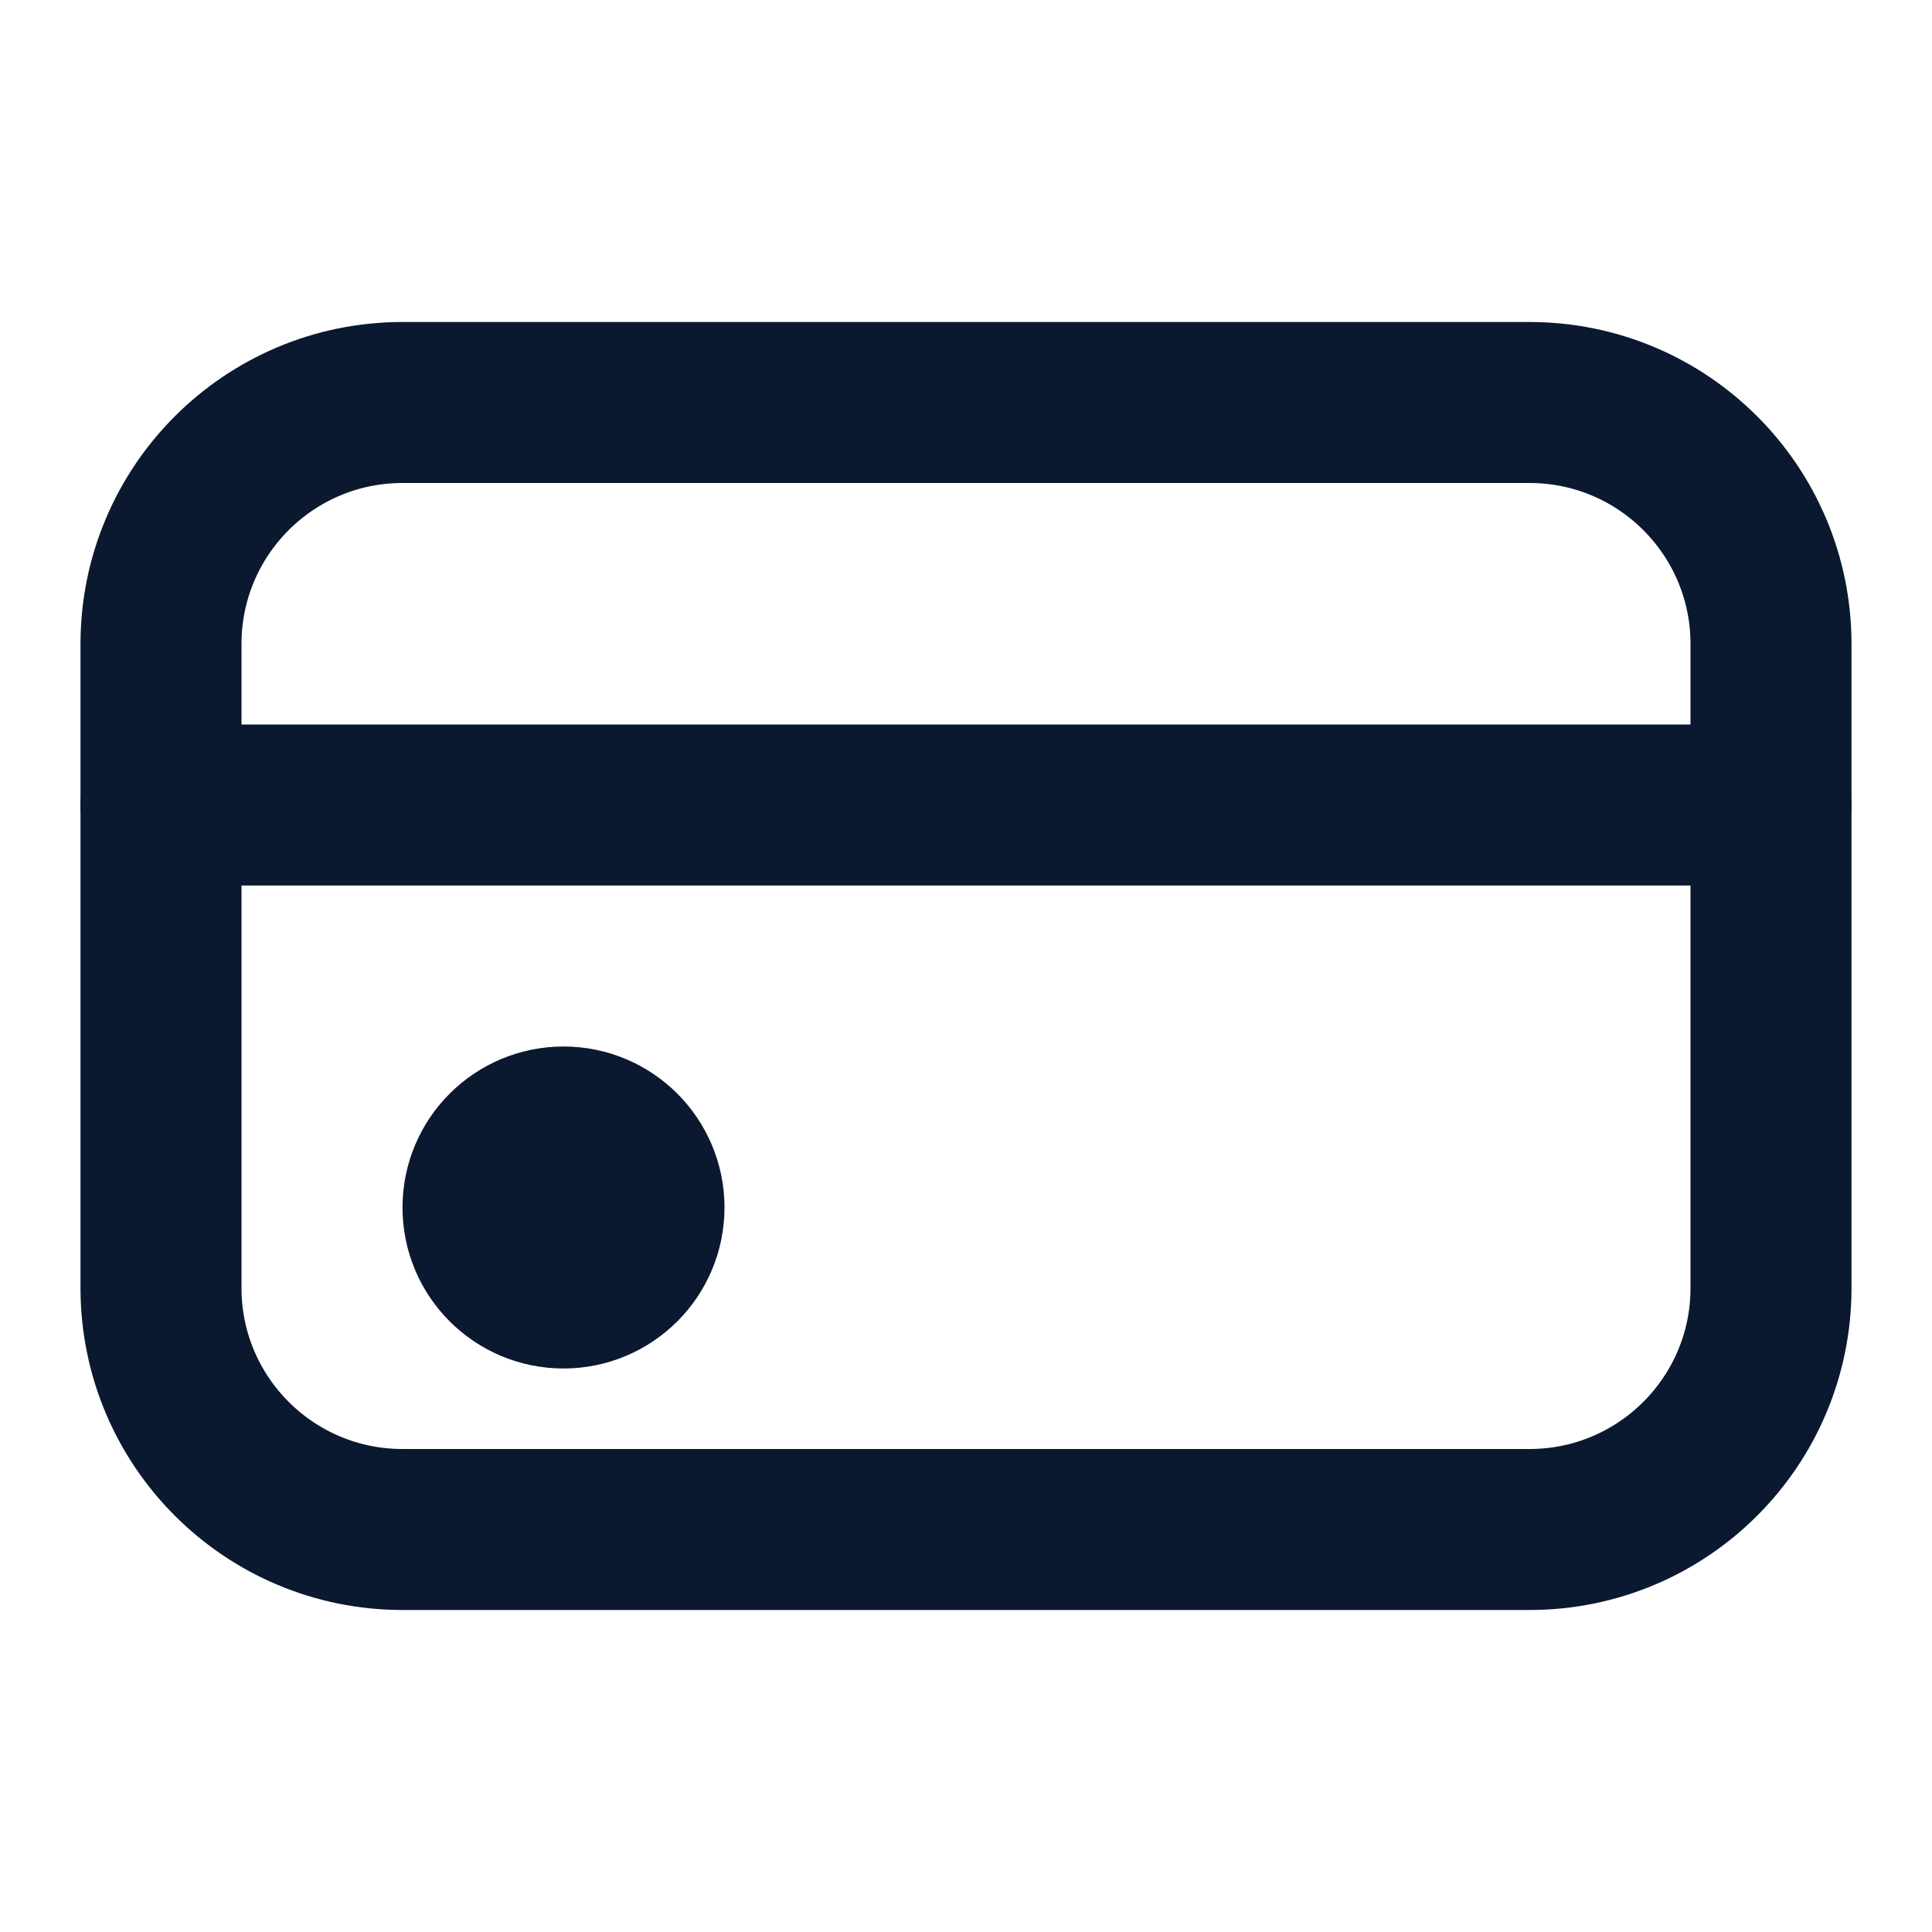
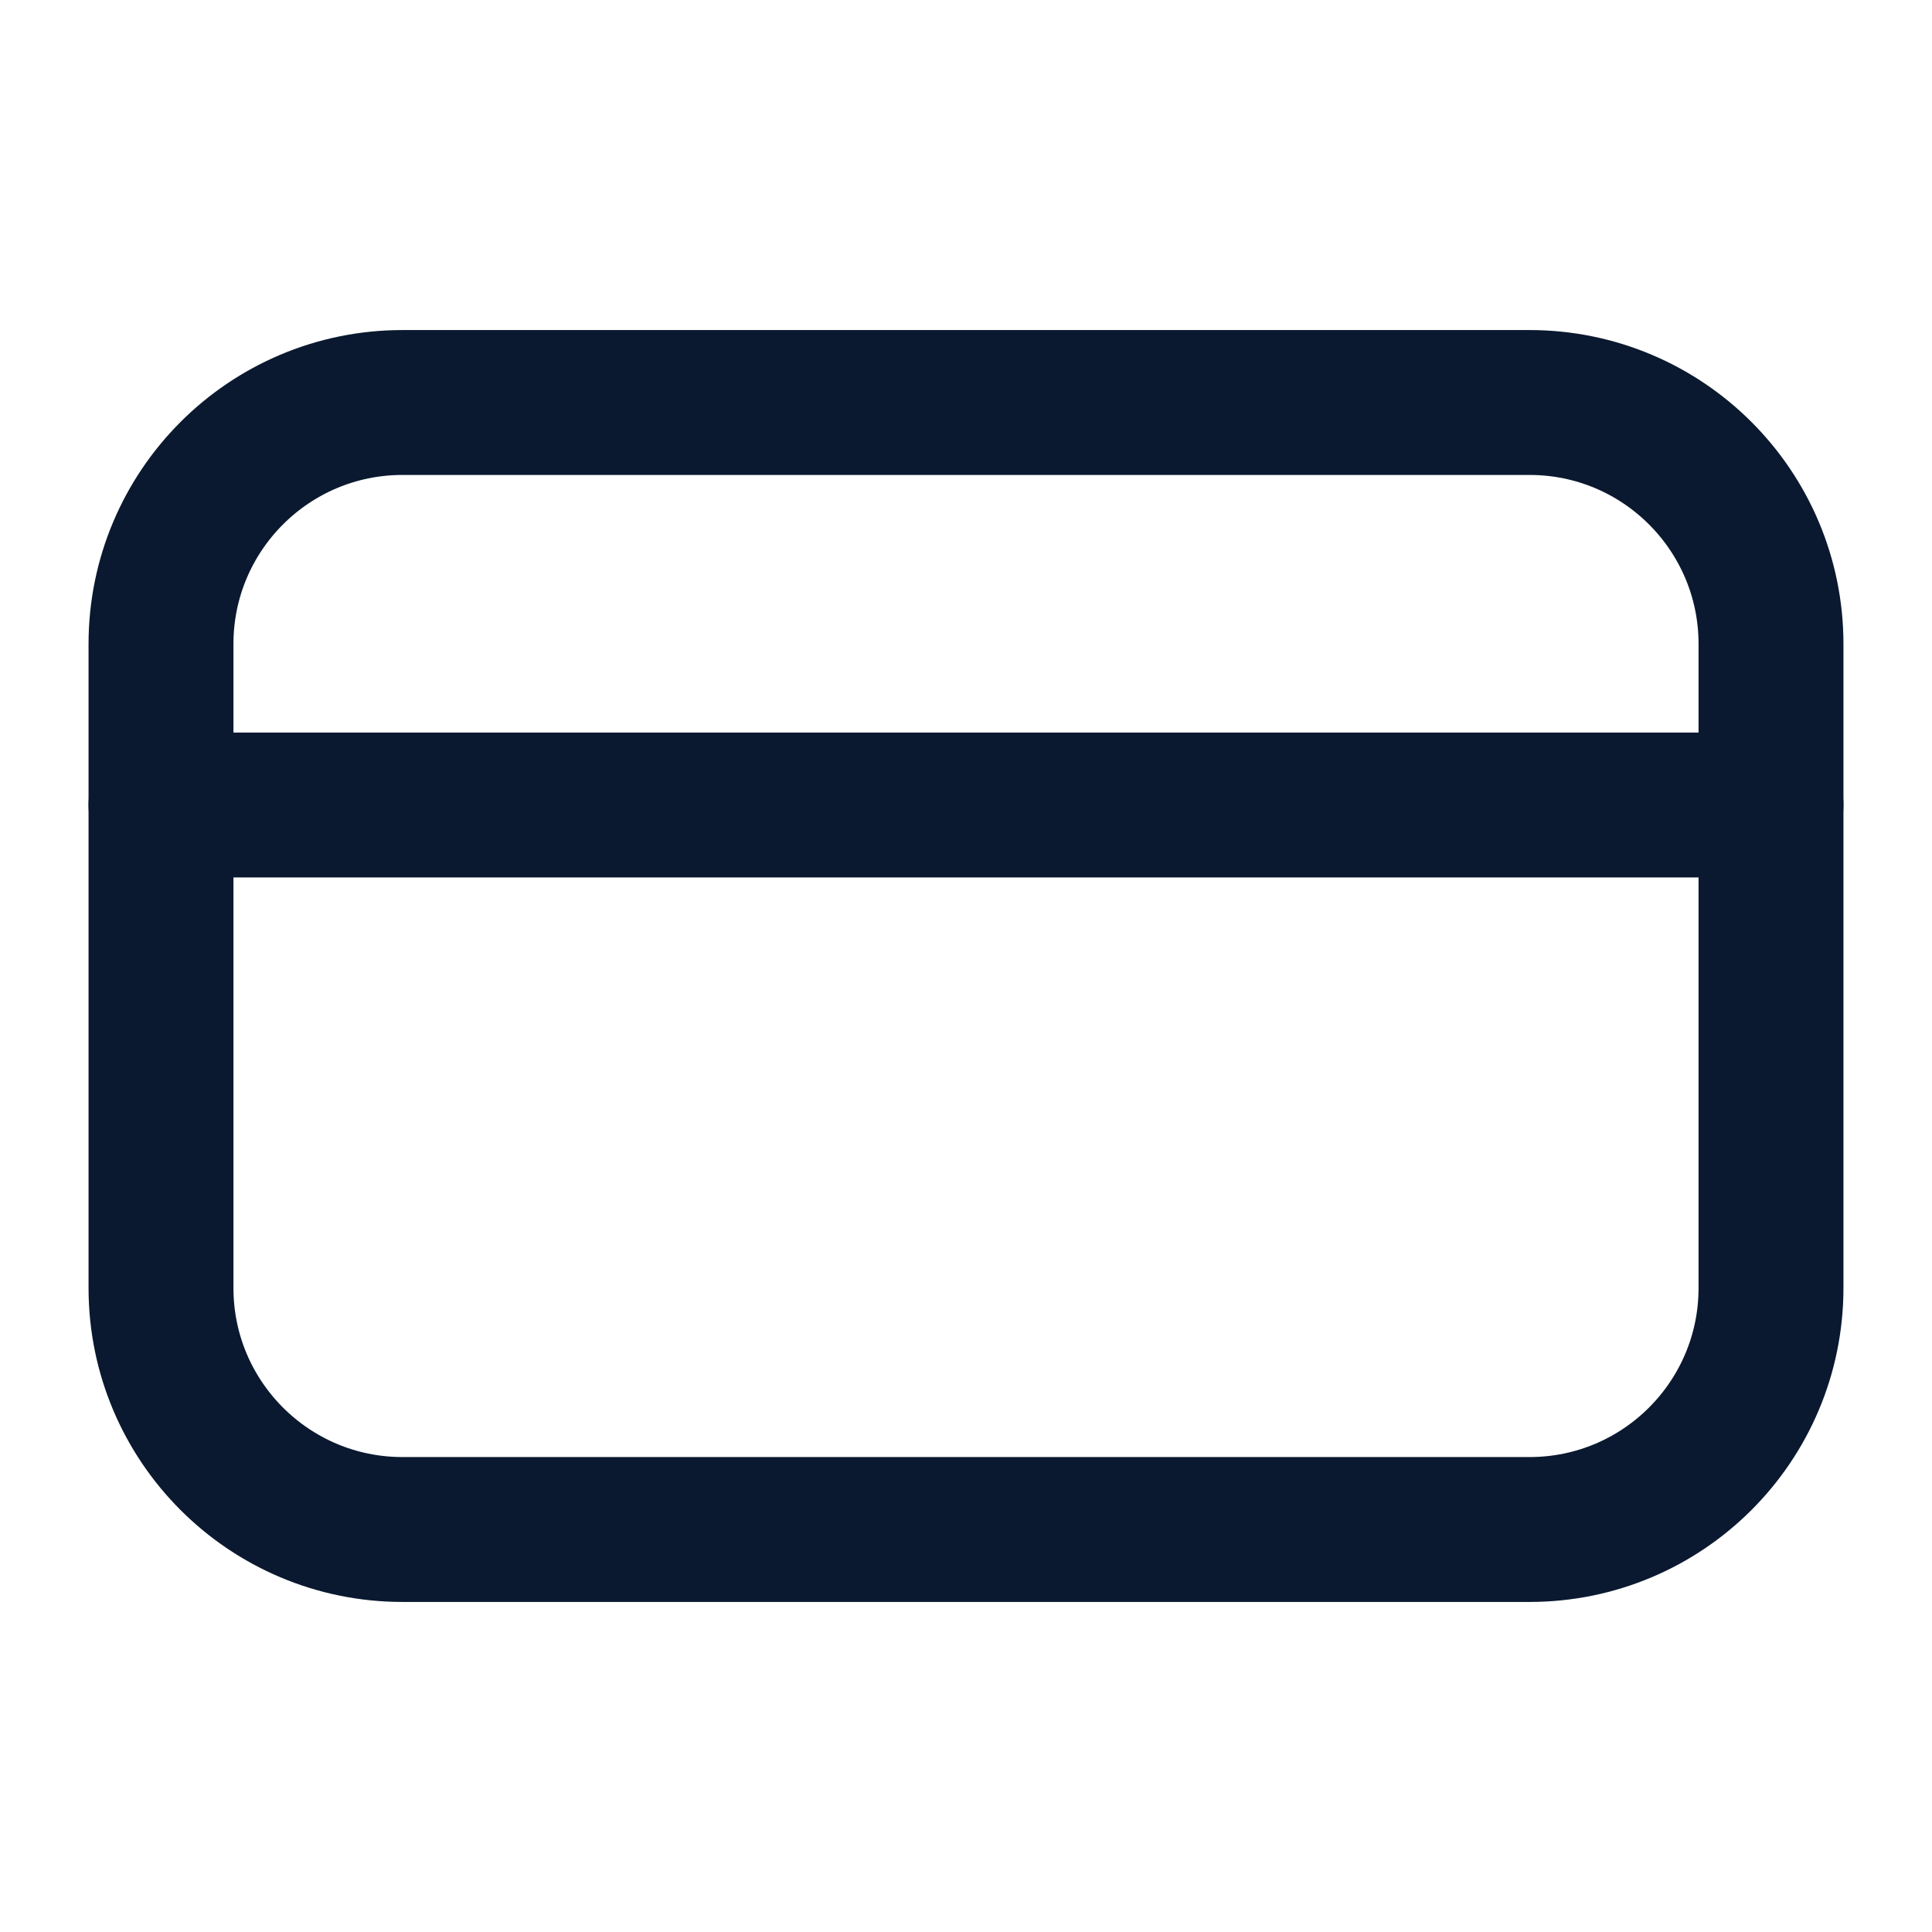
- <svg xmlns="http://www.w3.org/2000/svg" width="24" height="24" viewBox="0 0 24 24" fill="none" stroke="#0a192f" stroke-width="2" stroke-linecap="round" stroke-linejoin="round">
+ <svg xmlns="http://www.w3.org/2000/svg" width="24" height="24" viewBox="0 0 24 24" fill="none" stroke="#0a192f" stroke-width="1.8" stroke-linecap="round" stroke-linejoin="round">
  <rect width="20" height="14" x="2" y="5" rx="3" />
  <line x1="2" x2="22" y1="10" y2="10" />
-   <circle cx="7" cy="15" r="1" fill="#0a192f" />
</svg>
